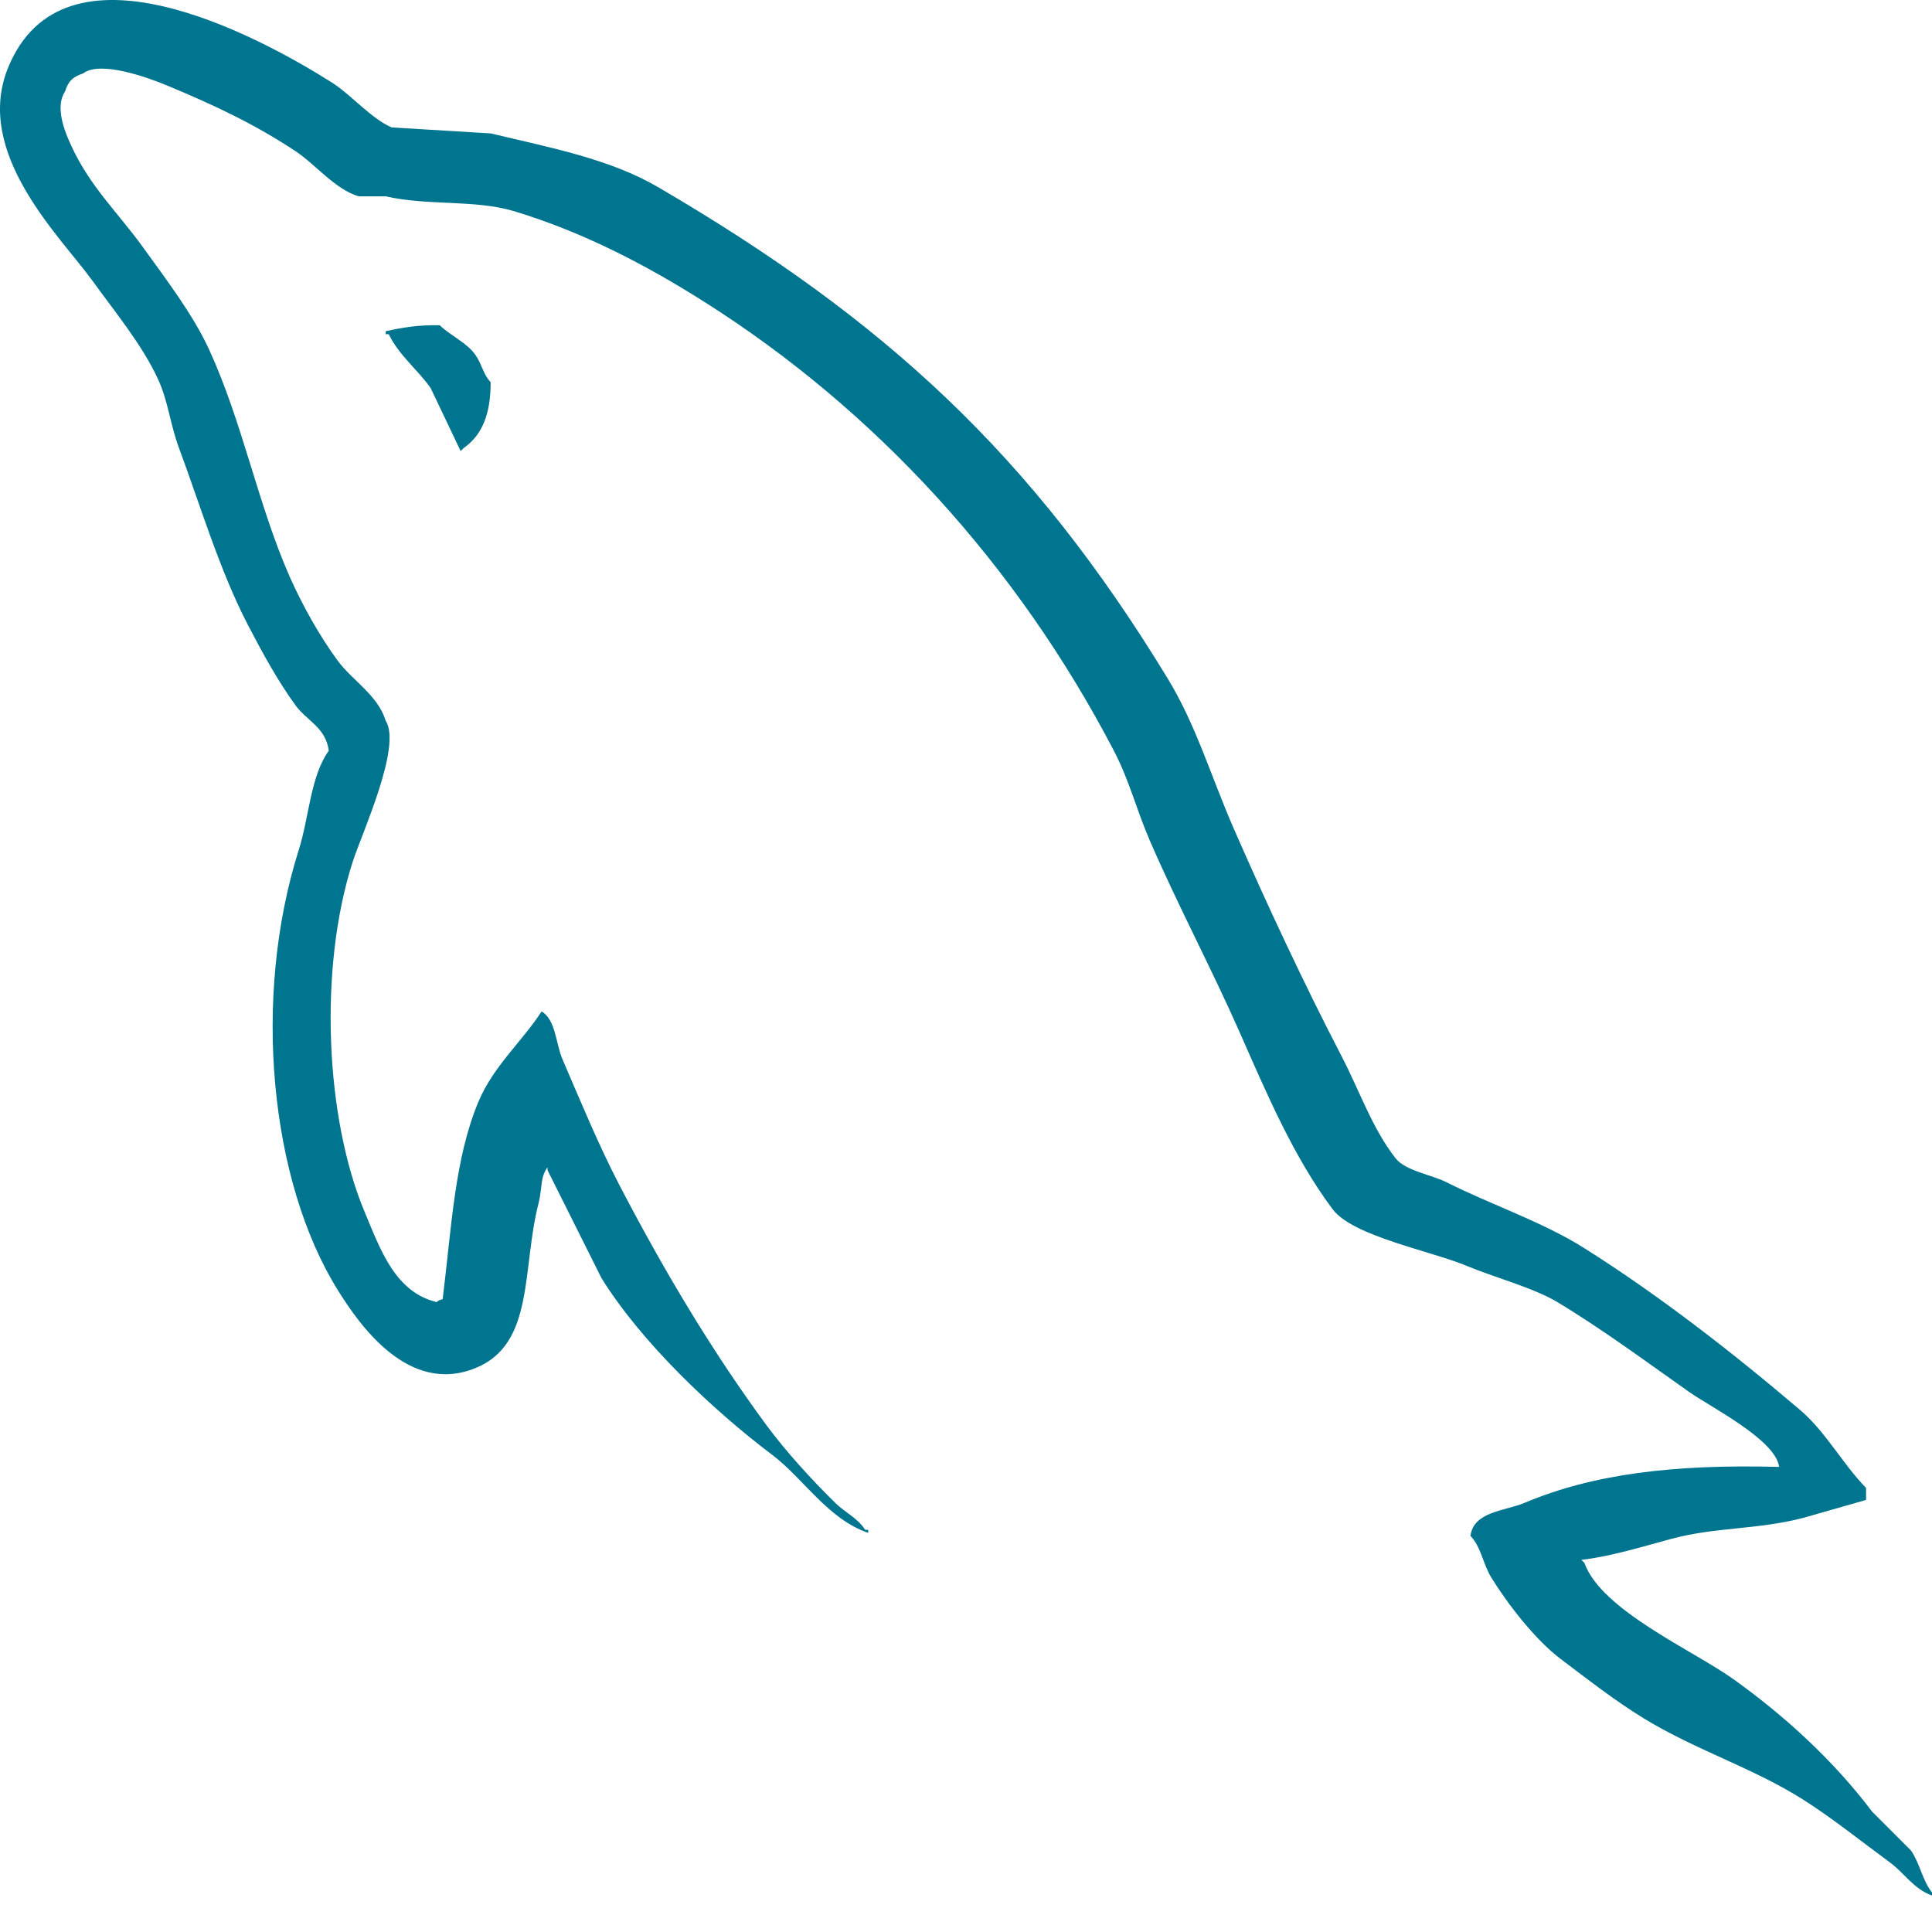
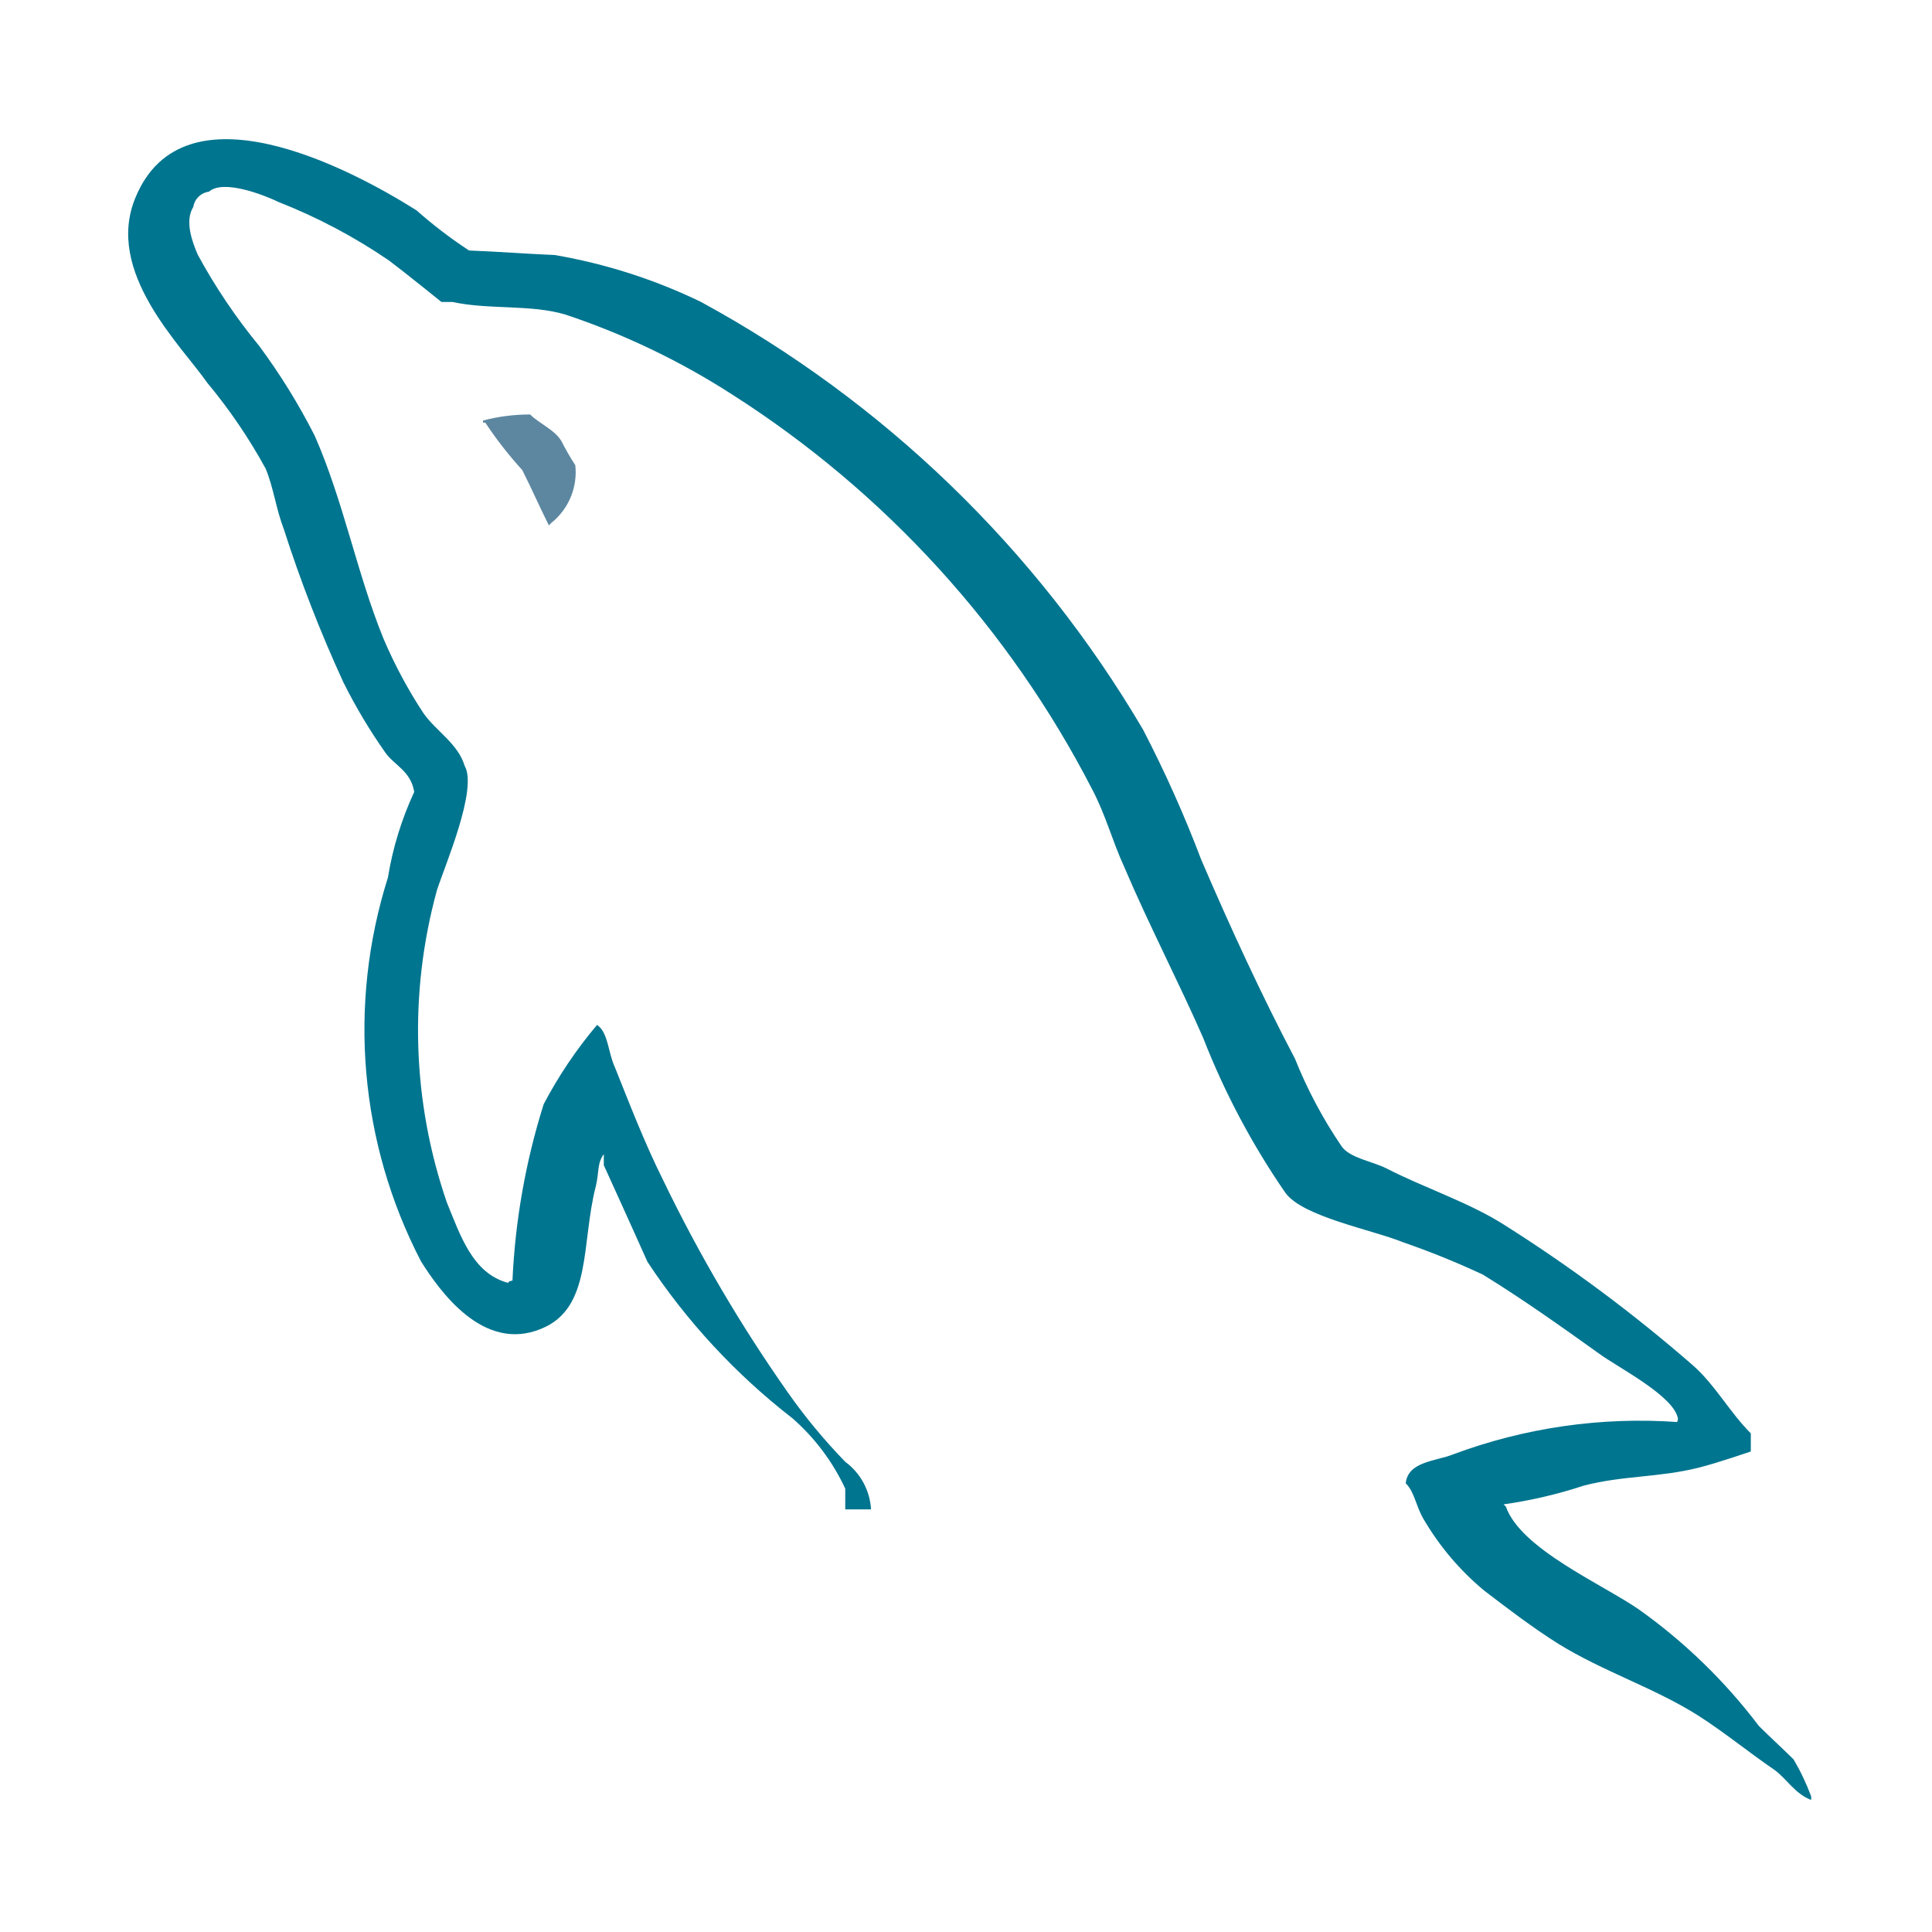
- <svg xmlns="http://www.w3.org/2000/svg" width="100" height="100" viewBox="0 0 100 100" fill="none">
-   <path fill-rule="evenodd" clip-rule="evenodd" d="M22.758 16.834C21.62 16.813 20.816 16.957 19.965 17.144V17.298H20.121C20.664 18.413 21.623 19.131 22.293 20.091C22.809 21.178 23.326 22.262 23.843 23.347C23.895 23.296 23.948 23.244 23.998 23.193C24.96 22.516 25.399 21.434 25.395 19.781C25.009 19.375 24.951 18.868 24.618 18.384C24.177 17.74 23.317 17.375 22.758 16.834ZM97.828 96.404C98.56 96.941 99.051 97.774 100 98.111V97.956C99.5 97.322 99.373 96.448 98.915 95.784C98.244 95.113 97.568 94.44 96.898 93.767C94.925 91.15 92.424 88.853 89.763 86.943C87.644 85.419 82.894 83.364 82.008 80.895C81.957 80.843 81.905 80.79 81.852 80.738C83.356 80.569 85.118 80.025 86.506 79.652C88.838 79.027 90.923 79.189 93.329 78.567C94.417 78.255 95.502 77.944 96.587 77.637V77.015C95.37 75.765 94.502 74.112 93.176 72.982C89.701 70.026 85.912 67.07 82.007 64.607C79.844 63.24 77.167 62.352 74.873 61.194C74.101 60.805 72.746 60.602 72.235 59.953C71.032 58.416 70.375 56.468 69.445 54.679C67.499 50.929 65.585 46.835 63.86 42.89C62.685 40.2 61.916 37.548 60.449 35.135C53.406 23.555 45.823 16.566 34.081 9.696C31.58 8.235 28.573 7.659 25.395 6.905C23.689 6.802 21.981 6.697 20.276 6.595C19.235 6.16 18.152 4.886 17.174 4.268C13.283 1.81 3.303 -3.536 0.423 3.493C-1.396 7.929 3.141 12.257 4.765 14.506C5.905 16.082 7.363 17.851 8.179 19.624C8.714 20.789 8.805 21.959 9.266 23.192C10.393 26.23 11.372 29.535 12.83 32.343C13.569 33.763 14.382 35.261 15.314 36.531C15.886 37.31 16.863 37.654 17.017 38.858C16.061 40.198 16.006 42.278 15.469 43.976C13.044 51.62 13.959 61.12 17.486 66.778C18.566 68.513 21.116 72.24 24.618 70.809C27.682 69.561 26.999 65.692 27.876 62.279C28.073 61.504 27.953 60.935 28.341 60.418V60.572C29.273 62.434 30.203 64.295 31.133 66.156C33.201 69.483 36.868 72.963 39.976 75.308C41.585 76.525 42.854 78.629 44.938 79.341V79.184H44.783C44.377 78.557 43.745 78.294 43.233 77.789C42.019 76.599 40.669 75.12 39.664 73.756C36.837 69.919 34.34 65.719 32.065 61.348C30.977 59.26 30.033 56.957 29.116 54.834C28.763 54.014 28.768 52.776 28.031 52.352C27.027 53.908 25.55 55.167 24.773 57.005C23.532 59.943 23.373 63.526 22.913 67.241C22.64 67.339 22.761 67.272 22.601 67.396C20.44 66.876 19.681 64.652 18.879 62.743C16.849 57.919 16.472 50.15 18.259 44.596C18.721 43.16 20.812 38.633 19.964 37.306C19.56 35.981 18.23 35.216 17.485 34.204C16.559 32.952 15.639 31.306 14.999 29.86C13.34 26.099 12.564 21.876 10.814 18.073C9.977 16.256 8.563 14.415 7.401 12.799C6.115 11.008 4.674 9.691 3.679 7.524C3.324 6.755 2.842 5.524 3.368 4.733C3.534 4.199 3.771 3.977 4.3 3.802C5.2 3.109 7.704 4.033 8.641 4.423C11.127 5.455 13.205 6.44 15.312 7.835C16.323 8.505 17.346 9.803 18.567 10.162H19.963C22.149 10.663 24.595 10.319 26.633 10.938C30.239 12.034 33.471 13.739 36.405 15.592C45.344 21.236 52.654 29.272 57.654 38.858C58.459 40.401 58.808 41.874 59.515 43.511C60.944 46.813 62.746 50.209 64.168 53.438C65.587 56.657 66.97 59.908 68.976 62.589C70.03 63.998 74.105 64.753 75.957 65.537C77.255 66.084 79.381 66.657 80.609 67.396C82.959 68.813 85.232 70.499 87.434 72.051C88.535 72.827 91.919 74.528 92.086 75.927C86.632 75.782 82.465 76.289 78.903 77.79C77.89 78.215 76.277 78.228 76.11 79.495C76.667 80.078 76.755 80.951 77.198 81.667C78.046 83.044 79.482 84.887 80.764 85.856C82.165 86.913 83.607 88.043 85.106 88.958C87.776 90.587 90.758 91.516 93.327 93.146C94.847 94.109 96.351 95.319 97.828 96.404Z" fill="#00758F" />
+ <svg xmlns="http://www.w3.org/2000/svg" width="800px" height="800px" viewBox="0 0 32 32">
+   <path d="M8.785,6.865a3.055,3.055,0,0,0-.785.1V7h.038a6.461,6.461,0,0,0,.612.785c.154.306.288.611.441.917.019-.019.038-.039.038-.039a1.074,1.074,0,0,0,.4-.957,4.314,4.314,0,0,1-.23-.4c-.115-.191-.364-.287-.517-.44" style="fill:#5d87a1;fill-rule:evenodd" />
+   <path d="M27.78,23.553a8.849,8.849,0,0,0-3.712.536c-.287.115-.745.115-.785.478.154.153.172.4.307.613a4.467,4.467,0,0,0,.995,1.167c.4.306.8.611,1.225.879.745.461,1.588.728,2.314,1.187.422.268.842.612,1.264.9.21.153.343.4.611.5v-.058a3.844,3.844,0,0,0-.291-.613c-.191-.19-.383-.363-.575-.554a9.118,9.118,0,0,0-1.99-1.932c-.613-.422-1.953-1-2.2-1.7l-.039-.039a7.69,7.69,0,0,0,1.321-.308c.65-.172,1.243-.133,1.912-.3.307-.077.862-.268.862-.268v-.3c-.342-.34-.587-.795-.947-1.116a25.338,25.338,0,0,0-3.122-2.328c-.587-.379-1.344-.623-1.969-.946-.226-.114-.6-.17-.737-.36a7.594,7.594,0,0,1-.776-1.457c-.548-1.04-1.079-2.193-1.551-3.293a20.236,20.236,0,0,0-.965-2.157A19.078,19.078,0,0,0,11.609,5a9.07,9.07,0,0,0-2.421-.776c-.474-.02-.946-.057-1.419-.075A7.55,7.55,0,0,1,6.9,3.485C5.818,2.8,3.038,1.328,2.242,3.277,1.732,4.508,3,5.718,3.435,6.343A8.866,8.866,0,0,1,4.4,7.762c.133.322.171.663.3,1A22.556,22.556,0,0,0,5.687,11.3a8.946,8.946,0,0,0,.7,1.172c.153.209.417.3.474.645a5.421,5.421,0,0,0-.436,1.419,8.336,8.336,0,0,0,.549,6.358c.3.473,1.022,1.514,1.987,1.116.851-.34.662-1.419.908-2.364.056-.229.019-.379.132-.53V19.3s.483,1.061.723,1.6a10.813,10.813,0,0,0,2.4,2.59A3.514,3.514,0,0,1,14,24.657V25h.427A1.054,1.054,0,0,0,14,24.212a9.4,9.4,0,0,1-.959-1.16,24.992,24.992,0,0,1-2.064-3.519c-.3-.6-.553-1.258-.793-1.857-.11-.231-.11-.58-.295-.7a7.266,7.266,0,0,0-.884,1.313,11.419,11.419,0,0,0-.517,2.921c-.073.02-.037,0-.073.038-.589-.155-.792-.792-1.014-1.332a8.756,8.756,0,0,1-.166-5.164c.128-.405.683-1.681.461-2.068-.111-.369-.48-.58-.682-.871a7.767,7.767,0,0,1-.663-1.237C5.912,9.5,5.69,8.3,5.212,7.216a10.4,10.4,0,0,0-.921-1.489A9.586,9.586,0,0,1,3.276,4.22c-.092-.213-.221-.561-.074-.793a.3.3,0,0,1,.259-.252c.238-.212.921.058,1.16.174a9.2,9.2,0,0,1,1.824.967c.258.194.866.685.866.685h.18c.612.133,1.3.037,1.876.21a12.247,12.247,0,0,1,2.755,1.32,16.981,16.981,0,0,1,5.969,6.545c.23.439.327.842.537,1.3.4.94.9,1.9,1.3,2.814a12.578,12.578,0,0,0,1.36,2.564c.286.4,1.435.612,1.952.822a13.7,13.7,0,0,1,1.32.535c.651.4,1.3.861,1.913,1.3.305.23,1.262.708,1.32,1.091" style="fill:#00758f;fill-rule:evenodd" />
</svg>
